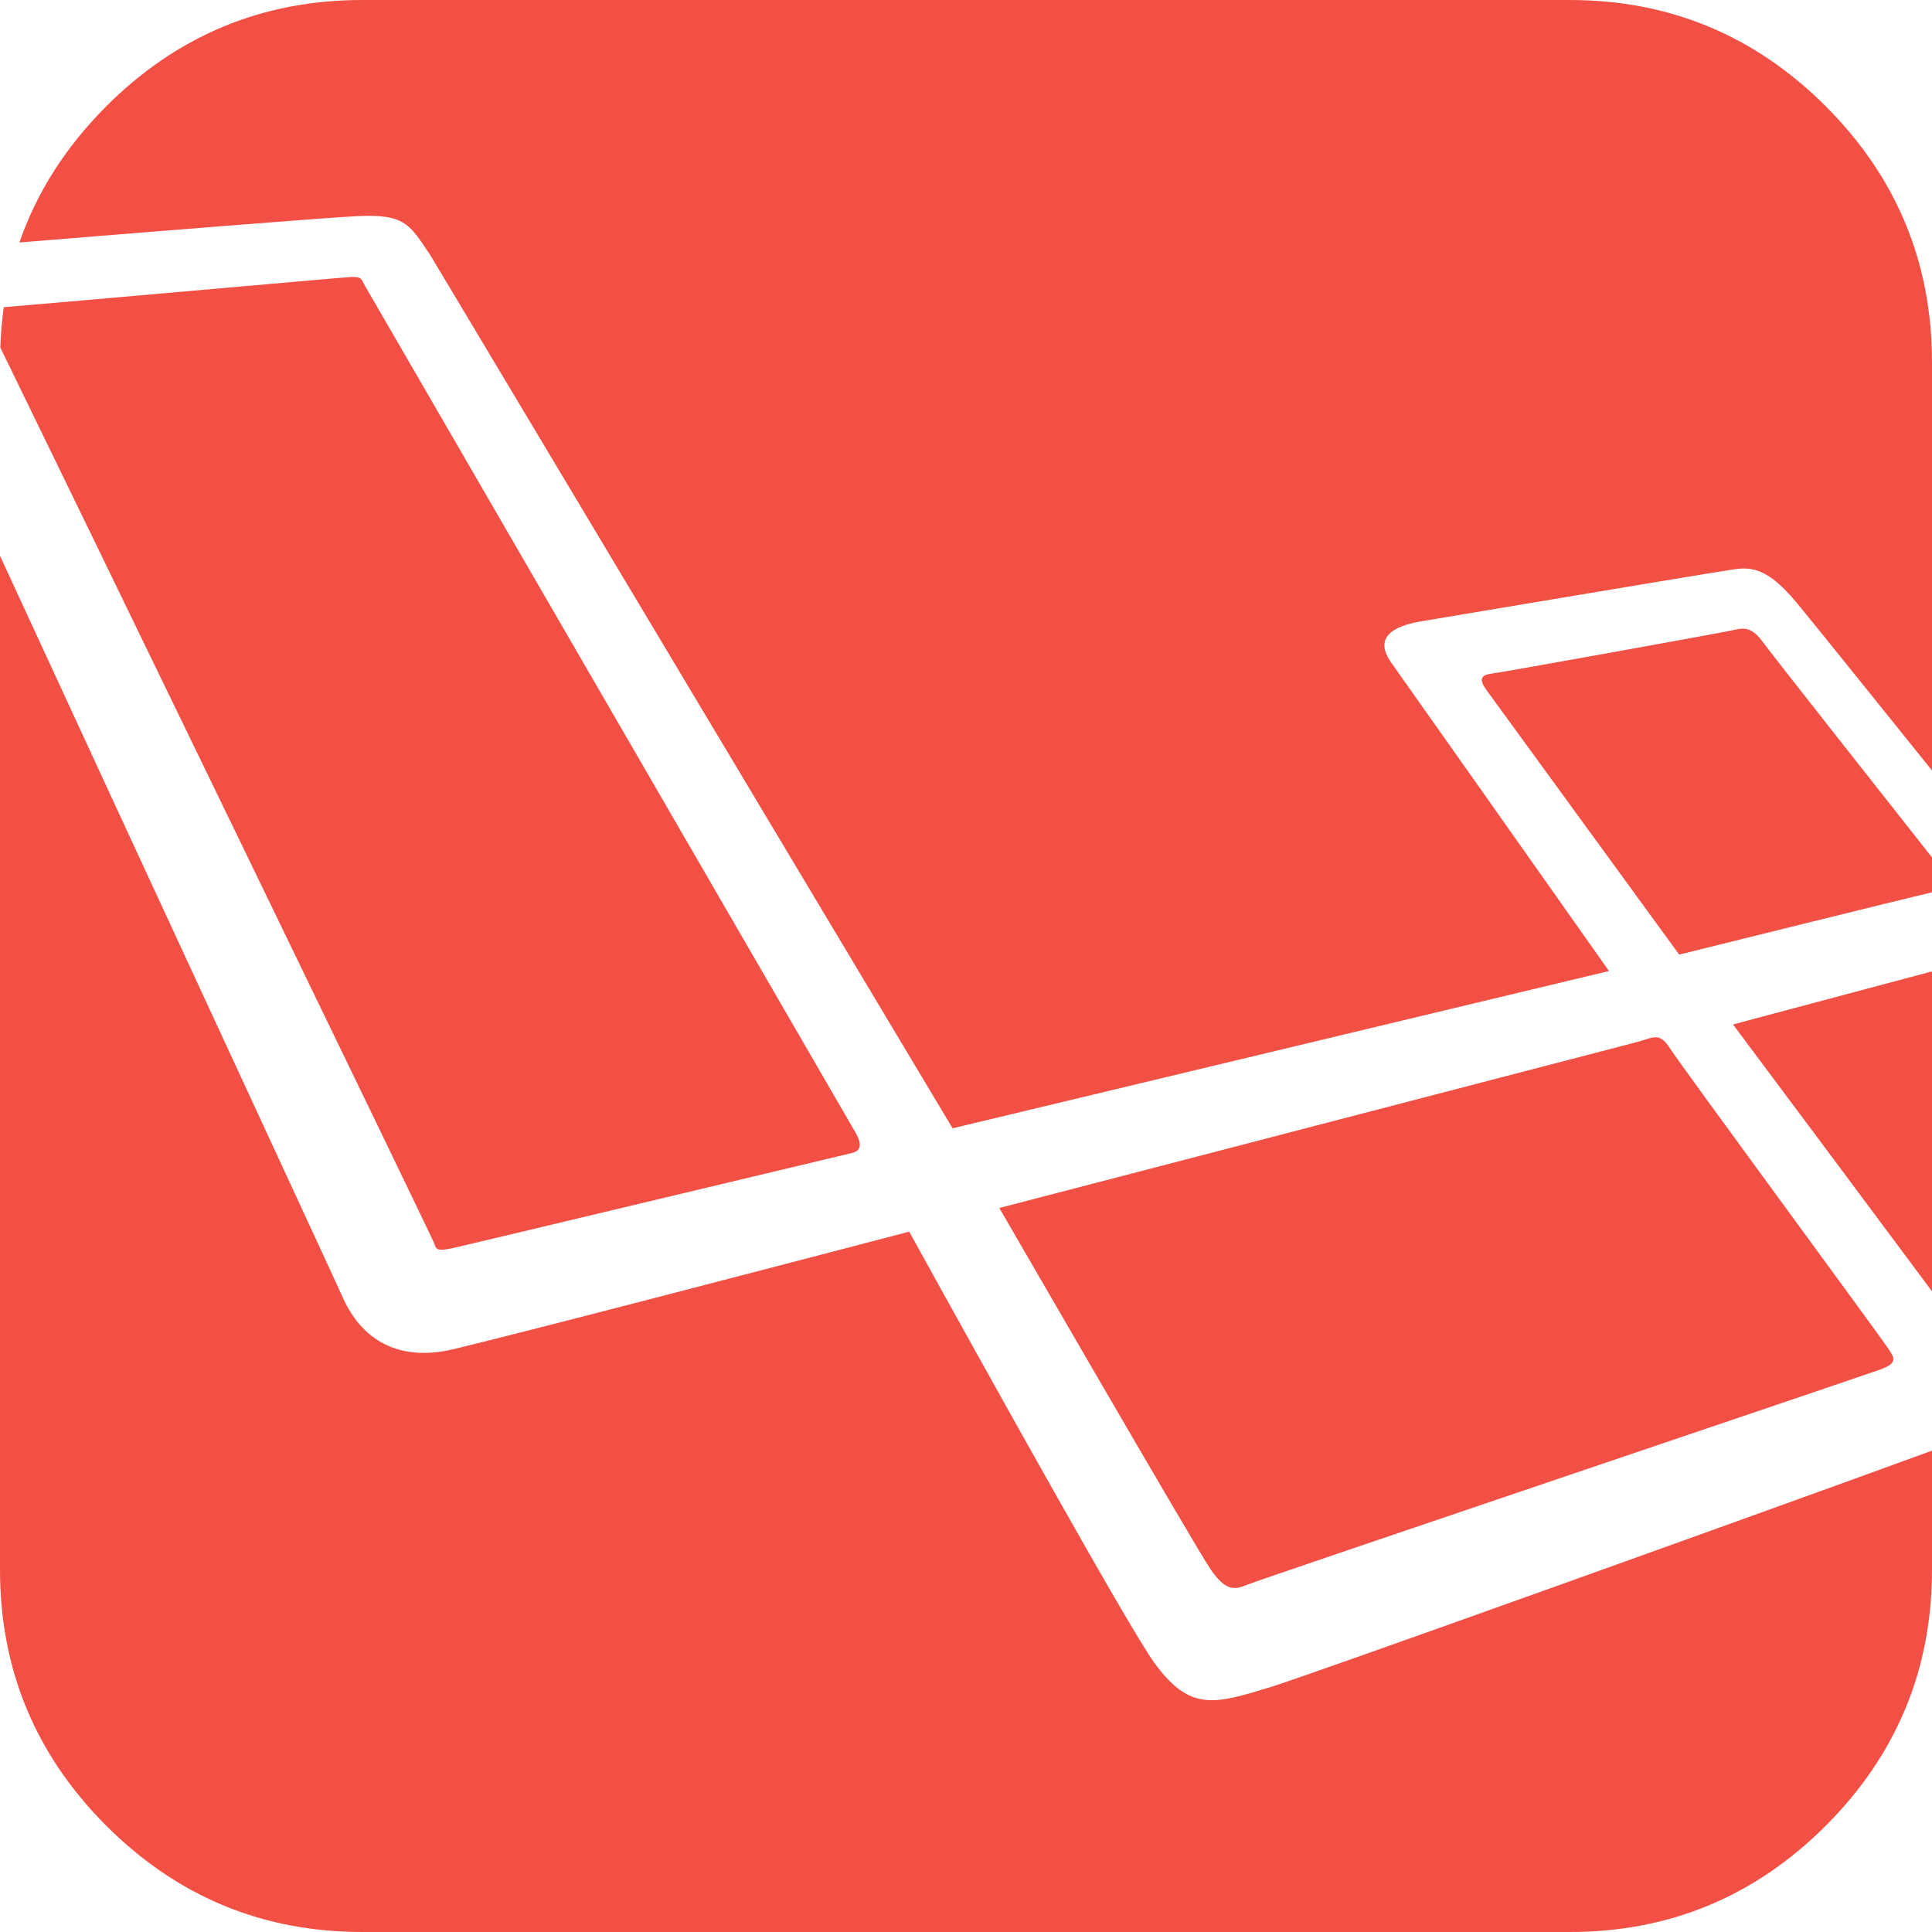
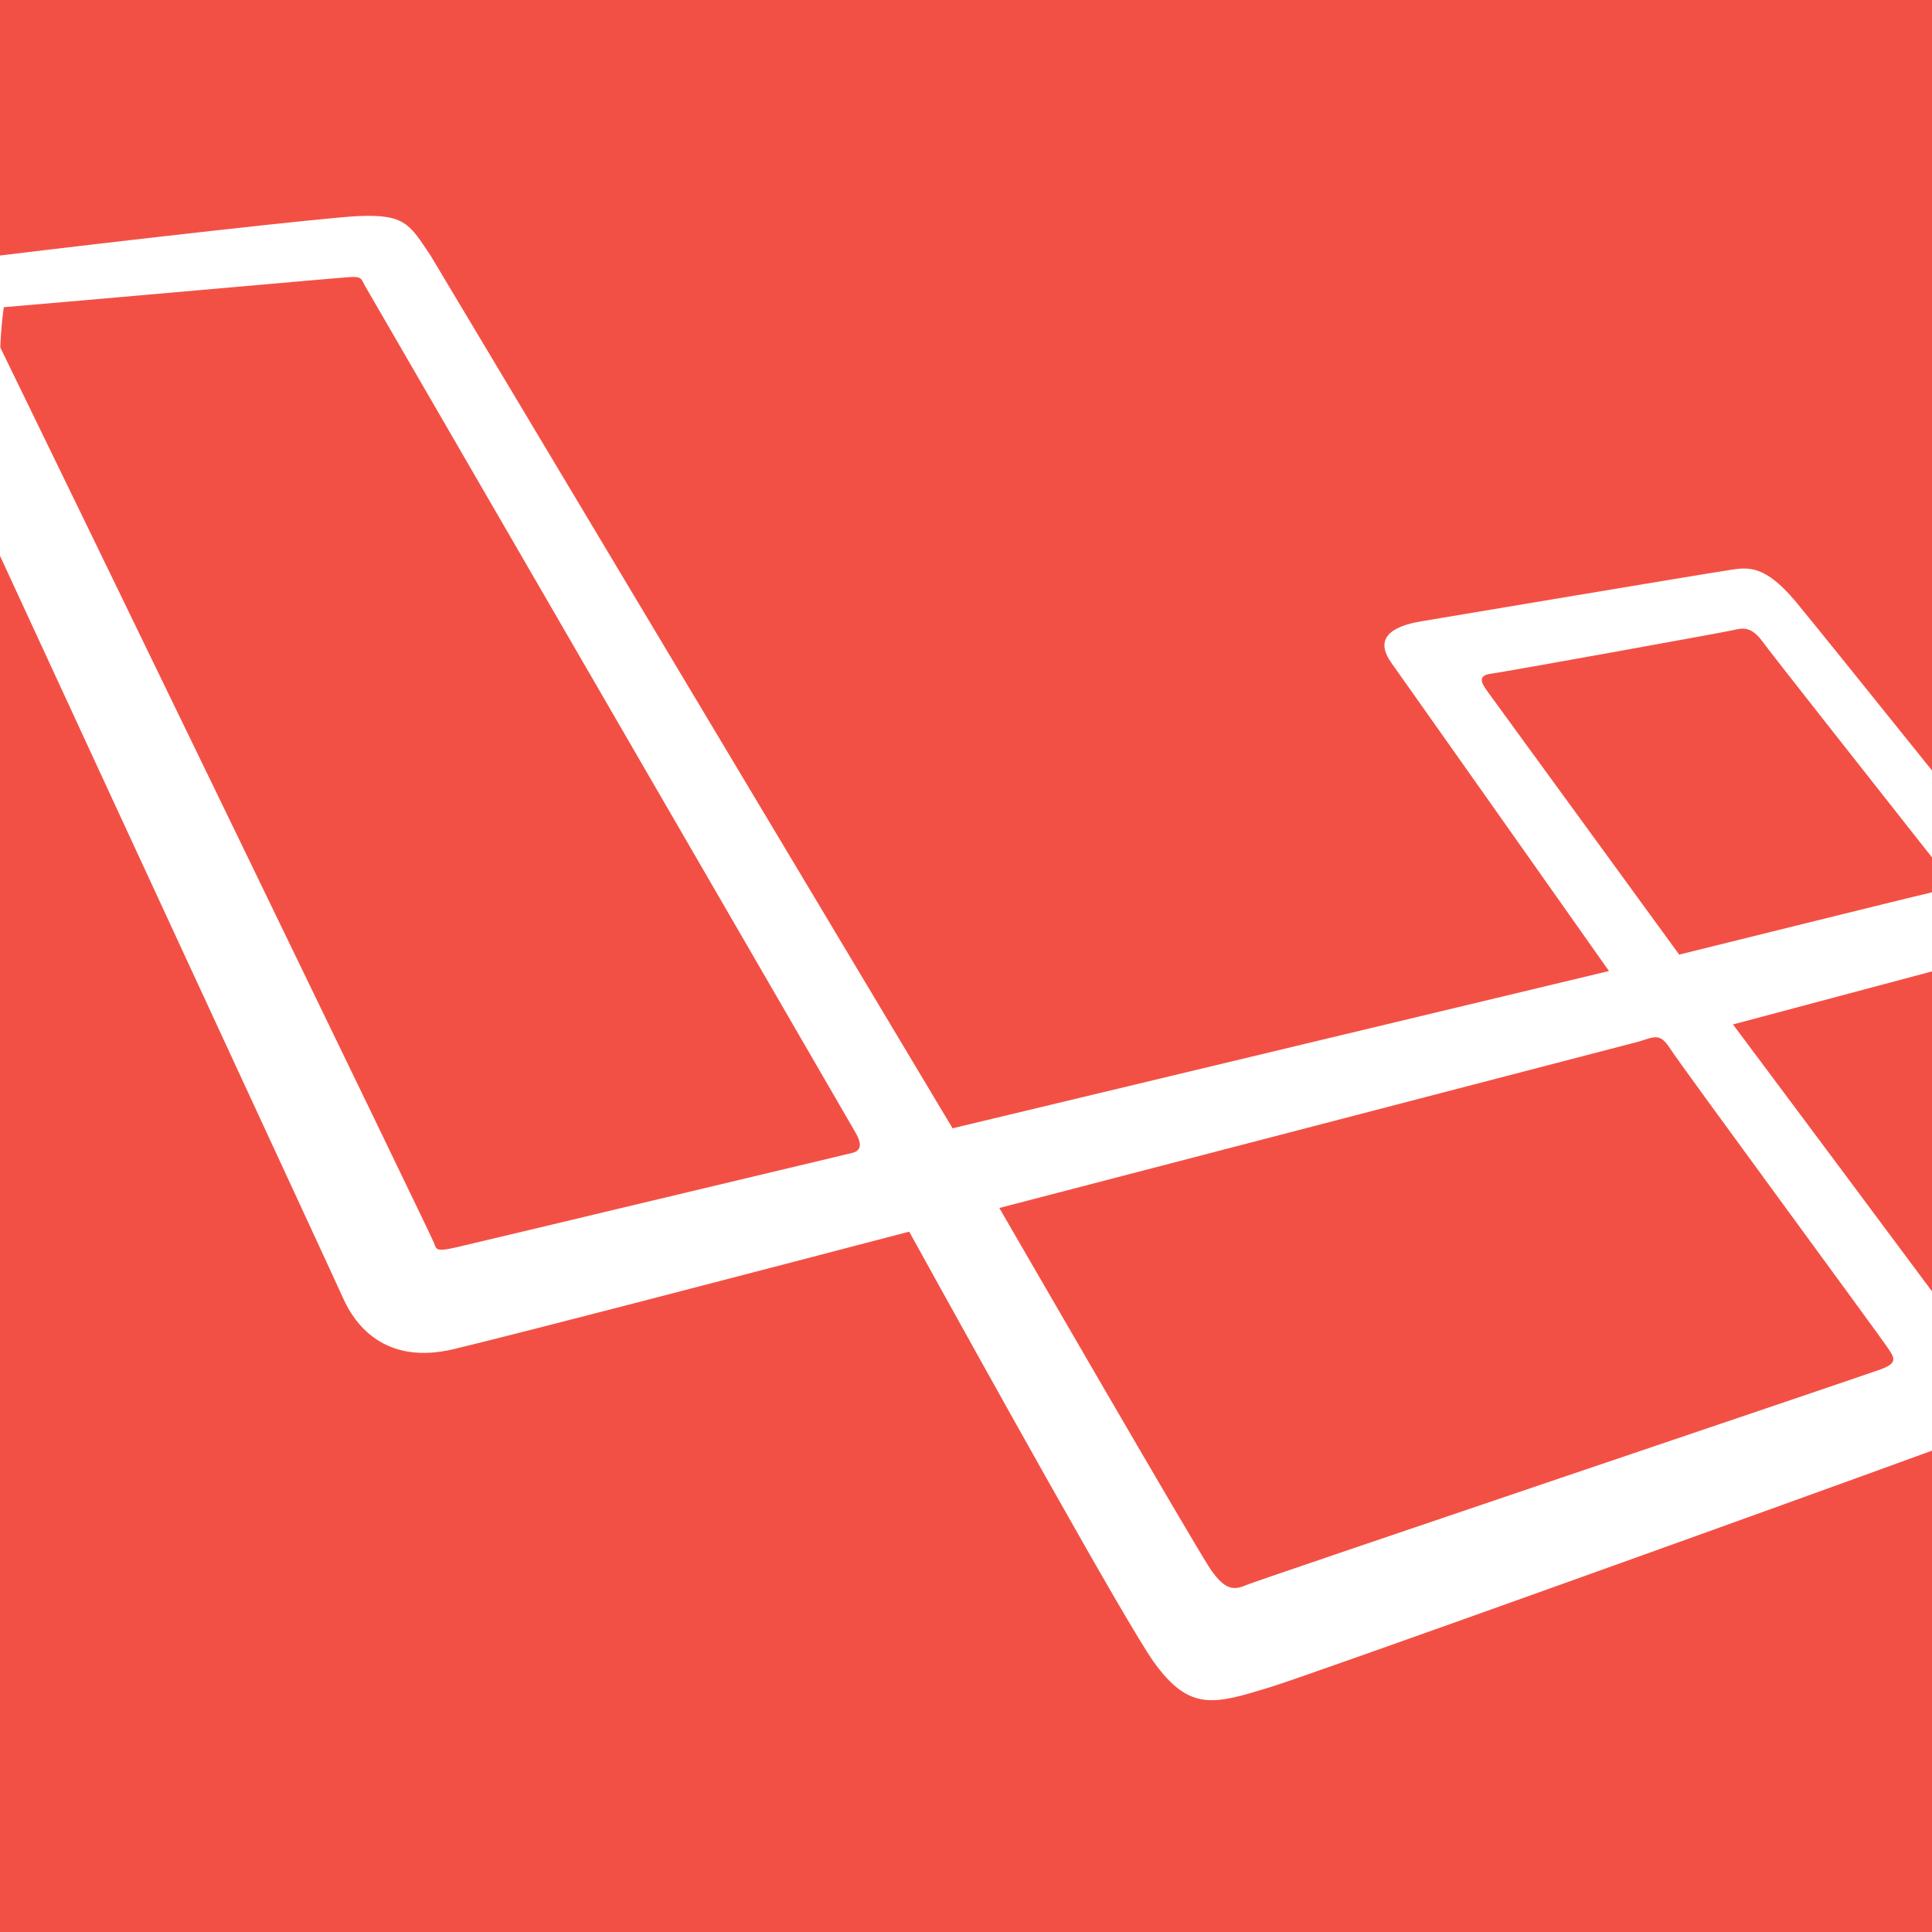
- <svg xmlns="http://www.w3.org/2000/svg" width="100%" height="100%" viewBox="0 0 20 20" version="1.1" xml:space="preserve" style="fill-rule:evenodd;clip-rule:evenodd;stroke-linejoin:round;stroke-miterlimit:1.414;">
-   <g>
-     <path d="M12.535,16.25c0.156,0.226 0.251,0.208 0.373,0.156c0.121,-0.052 6.372,-2.161 6.562,-2.231c0.191,-0.069 0.131,-0.13 0.07,-0.225c-0.061,-0.096 -2.144,-2.926 -2.248,-3.091c-0.105,-0.165 -0.157,-0.13 -0.322,-0.078l-6.625,1.724c0,0 2.034,3.519 2.19,3.745Zm7.465,-2.882l0,-3.312c-0.745,0.199 -1.688,0.45 -2.06,0.549c0.561,0.751 1.439,1.927 2.06,2.763Zm-2.067,-6.843c-0.102,0.023 -2.363,0.432 -2.502,0.45c-0.139,0.019 -0.093,0.098 -0.037,0.177l1.989,2.73c0,0 2.433,-0.604 2.582,-0.636c0.012,-0.003 0.024,-0.006 0.035,-0.009l0,-0.361c-0.442,-0.561 -1.647,-2.087 -1.751,-2.23c-0.125,-0.172 -0.214,-0.144 -0.316,-0.121l0,0Z" style="fill:#f35045;fill-rule:nonzero;" />
-     <path d="M3.708,2.237c0.489,-0.022 0.534,0.089 0.749,0.408l5.404,9.035l6.795,-1.628c-0.377,-0.534 -2.086,-2.957 -2.251,-3.188c-0.186,-0.26 0.005,-0.381 0.306,-0.432c0.302,-0.051 2.902,-0.487 3.125,-0.52c0.223,-0.032 0.399,-0.111 0.761,0.325c0.185,0.224 0.814,1.006 1.403,1.739l0,-4.226c0,-1.033 -0.367,-1.916 -1.1,-2.65c-0.734,-0.733 -1.617,-1.1 -2.65,-1.1l-12.5,0c-1.033,0 -1.916,0.367 -2.65,1.1c-0.42,0.421 -0.72,0.891 -0.899,1.41c1.225,-0.1 3.164,-0.257 3.507,-0.273l0,0Z" style="fill:#f35045;fill-rule:nonzero;" />
-     <path d="M13.148,17.466c-0.573,0.174 -0.83,0.26 -1.204,-0.261c-0.279,-0.39 -1.791,-3.113 -2.532,-4.455c-1.403,0.367 -3.97,1.037 -4.71,1.215c-0.723,0.174 -1.031,-0.259 -1.15,-0.526c-0.083,-0.188 -2.201,-4.755 -3.552,-7.685l0,10.496c0,1.033 0.367,1.916 1.1,2.65c0.734,0.733 1.617,1.1 2.65,1.1l12.5,0c1.033,0 1.916,-0.367 2.65,-1.1c0.733,-0.734 1.1,-1.617 1.1,-2.65l0,-1.233c-1.534,0.561 -6.466,2.332 -6.852,2.449Z" style="fill:#f35045;fill-rule:nonzero;" />
-     <path d="M4.72,12.913c0.203,-0.046 4.009,-0.957 4.09,-0.975c0.081,-0.017 0.133,-0.063 0.046,-0.214c-0.087,-0.151 -5.073,-8.757 -5.073,-8.757c-0.046,-0.079 -0.033,-0.106 -0.158,-0.099c-0.111,0.006 -2.932,0.258 -3.586,0.312c-0.019,0.138 -0.031,0.277 -0.036,0.417c0.663,1.357 4.469,9.206 4.49,9.27c0.024,0.069 0.024,0.093 0.227,0.046l0,0Z" style="fill:#f35045;fill-rule:nonzero;" />
+ <svg xmlns="http://www.w3.org/2000/svg" width="20px" height="20px" viewBox="0 0 20 20" version="1.1">
+   <defs />
+   <g id="Page-1" stroke="none" stroke-width="1" fill="none" fill-rule="evenodd">
+     <g id="laravel" fill="#F35045">
+       <path d="M12.535,16.25 C12.691,16.476 12.786,16.458 12.908,16.406 C13.029,16.354 19.28,14.245 19.47,14.175 C19.661,14.106 19.601,14.045 19.54,13.95 C19.479,13.854 17.396,11.024 17.292,10.859 C17.187,10.694 17.135,10.729 16.97,10.781 L10.345,12.505 C10.345,12.505 12.379,16.024 12.535,16.25 L12.535,16.25 Z M20,13.368 L20,10.056 C19.255,10.255 18.312,10.506 17.94,10.605 C18.501,11.356 19.379,12.532 20,13.368 L20,13.368 Z M17.933,6.525 C17.831,6.548 15.57,6.957 15.431,6.975 C15.292,6.994 15.338,7.073 15.394,7.152 L17.383,9.882 C17.383,9.882 19.816,9.278 19.965,9.246 C19.977,9.243 19.989,9.24 20,9.237 L20,8.876 C19.558,8.315 18.353,6.789 18.249,6.646 C18.124,6.474 18.035,6.502 17.933,6.525 L17.933,6.525 Z M4.457,2.645 L9.861,11.68 L16.656,10.052 C16.279,9.518 14.57,7.095 14.405,6.864 C14.219,6.604 14.41,6.483 14.711,6.432 C15.013,6.381 17.613,5.945 17.836,5.912 C18.059,5.88 18.235,5.801 18.597,6.237 C18.782,6.461 19.411,7.243 20,7.976 L20,-4.60742555e-15 L-5.00679728e-09,-4.60742555e-15 L-5.00679728e-09,2.645 C1.279,2.489 3.365,2.253 3.708,2.237 C4.197,2.215 4.242,2.326 4.457,2.645 Z M11.944,17.205 C11.665,16.815 10.153,14.092 9.412,12.75 C8.009,13.117 5.442,13.787 4.702,13.965 C3.979,14.139 3.671,13.706 3.552,13.439 C3.469,13.251 1.351,8.684 -5.27355937e-16,5.754 L-5.27355937e-16,20 L20,20 L20,15.017 C18.466,15.578 13.534,17.349 13.148,17.466 C12.575,17.64 12.318,17.726 11.944,17.205 Z M4.72,12.913 C4.923,12.867 8.729,11.956 8.81,11.938 C8.891,11.921 8.943,11.875 8.856,11.724 C8.769,11.573 3.783,2.967 3.783,2.967 C3.737,2.888 3.75,2.861 3.625,2.868 C3.514,2.874 0.693,3.126 0.039,3.18 C0.02,3.318 0.008,3.457 0.003,3.597 C0.666,4.954 4.472,12.803 4.493,12.867 C4.517,12.936 4.517,12.96 4.72,12.913 L4.72,12.913 Z" />
+     </g>
  </g>
</svg>
